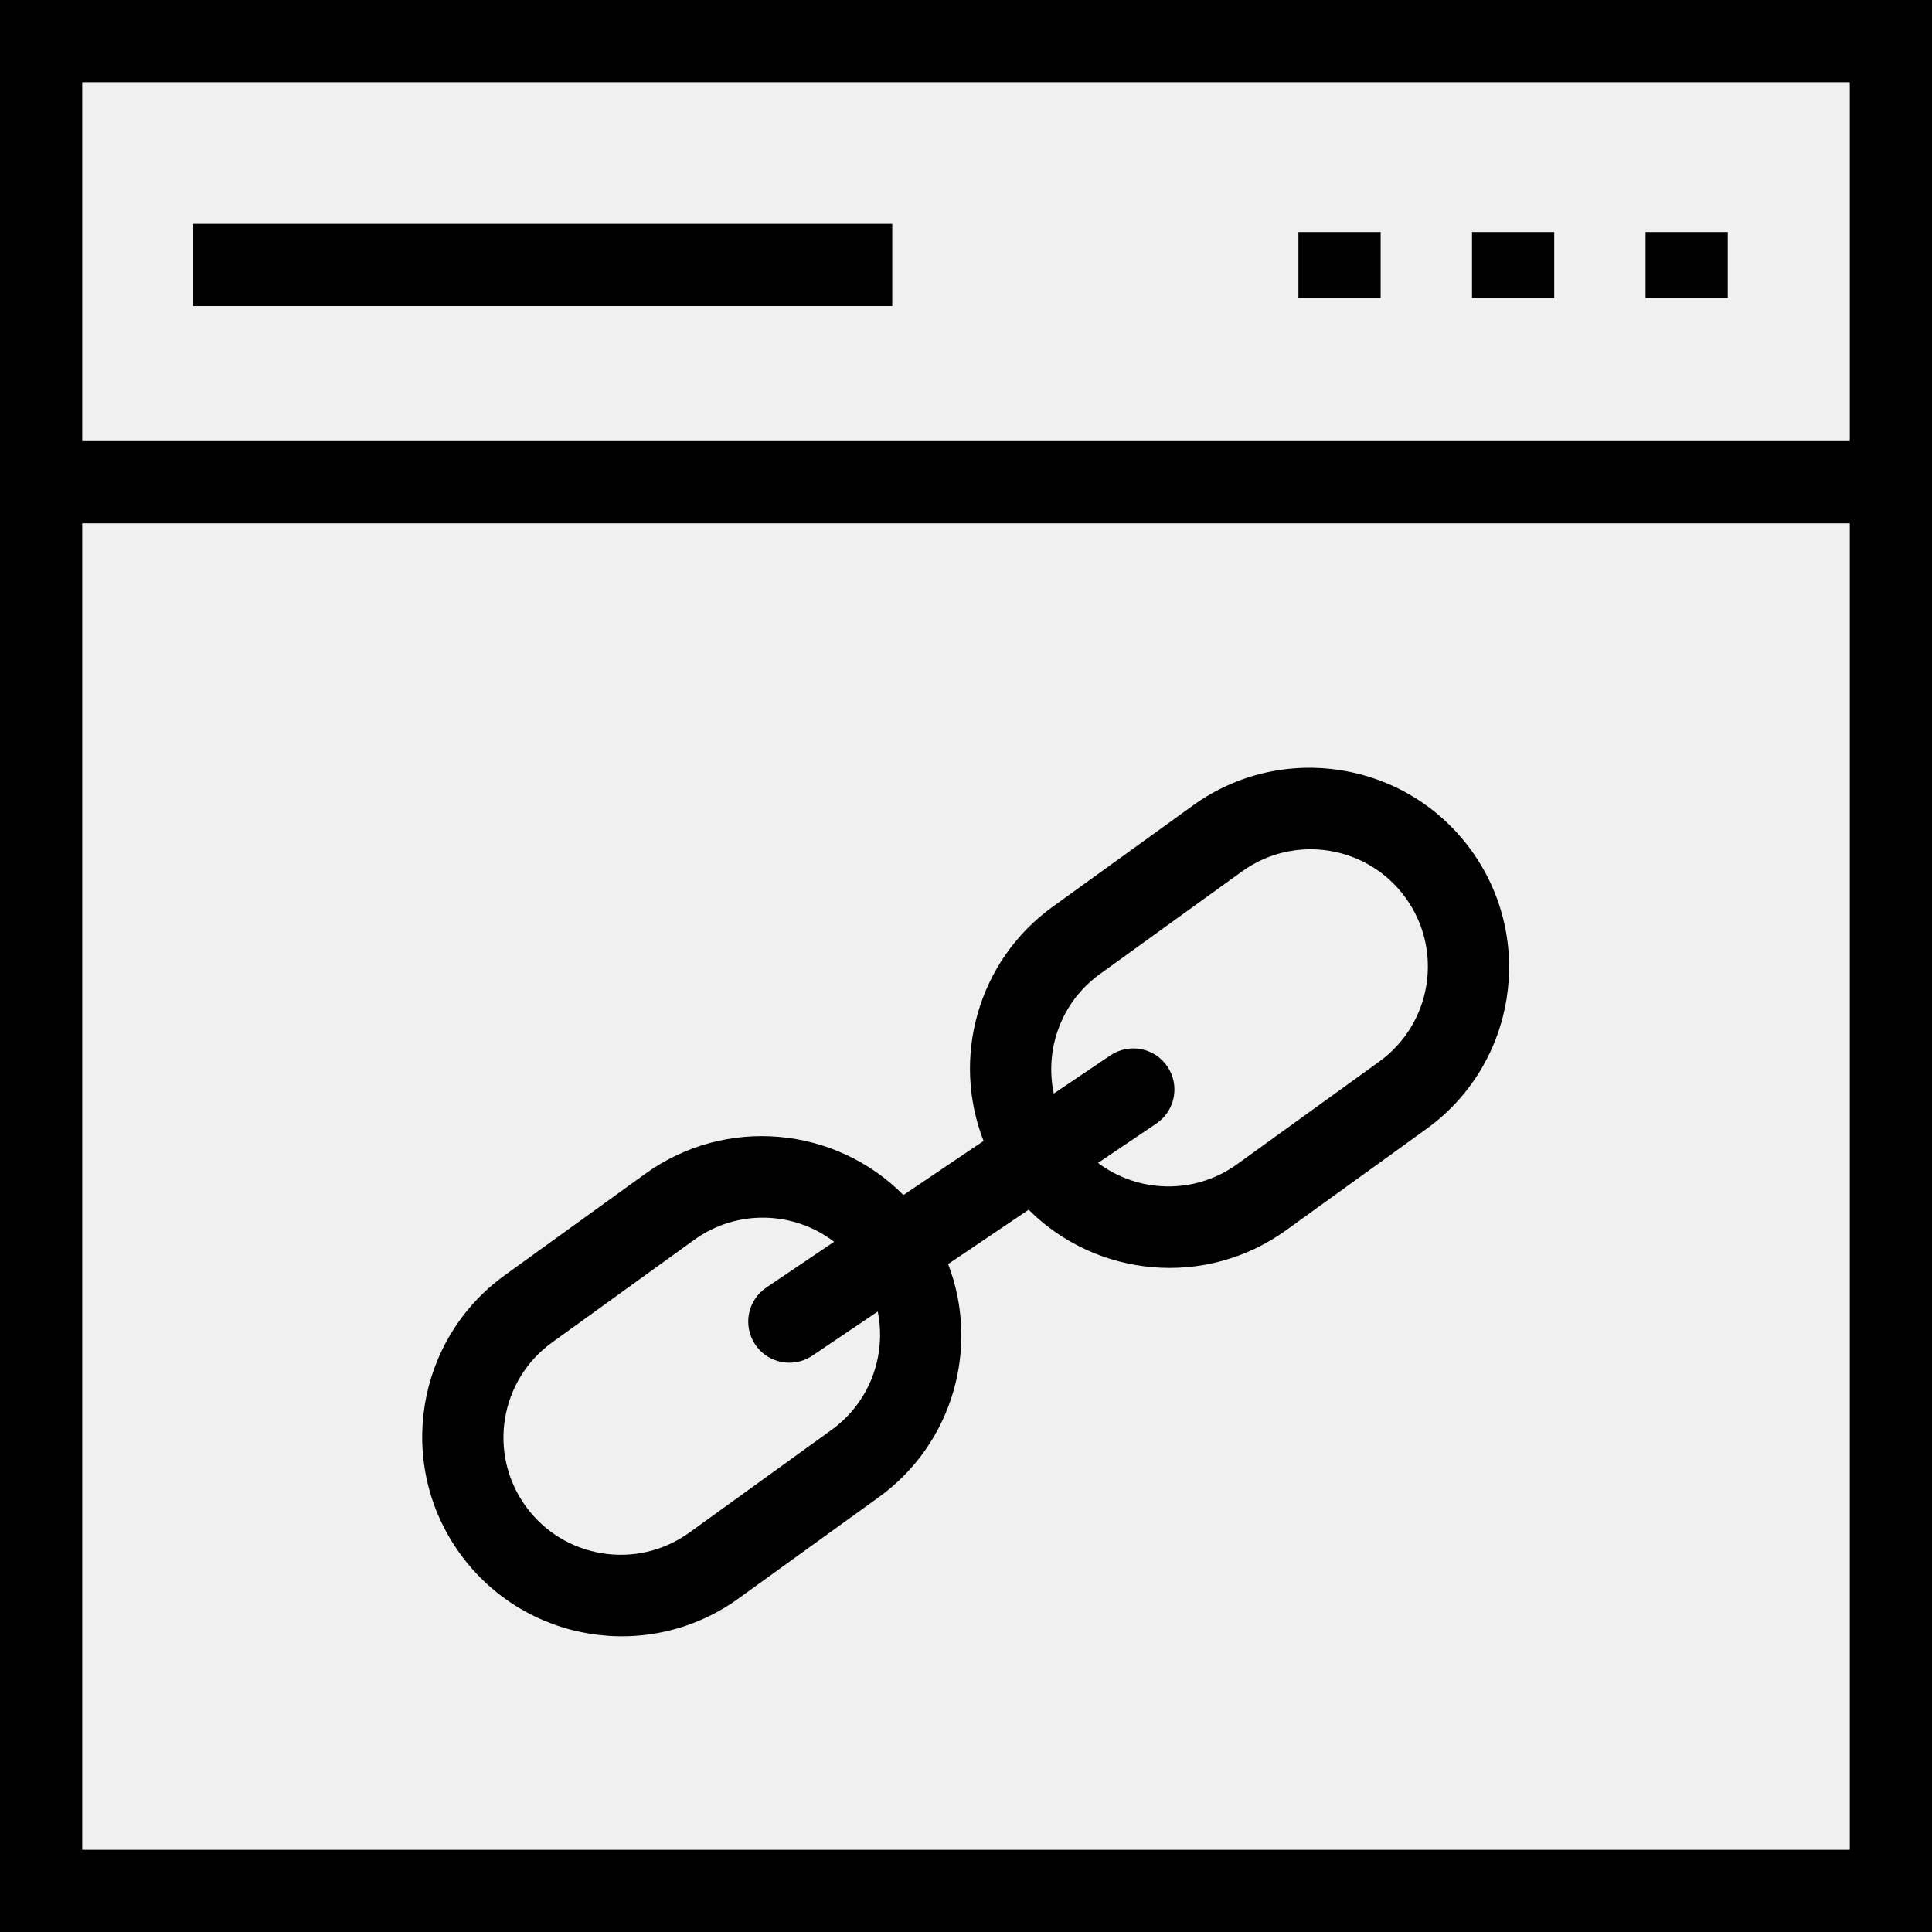
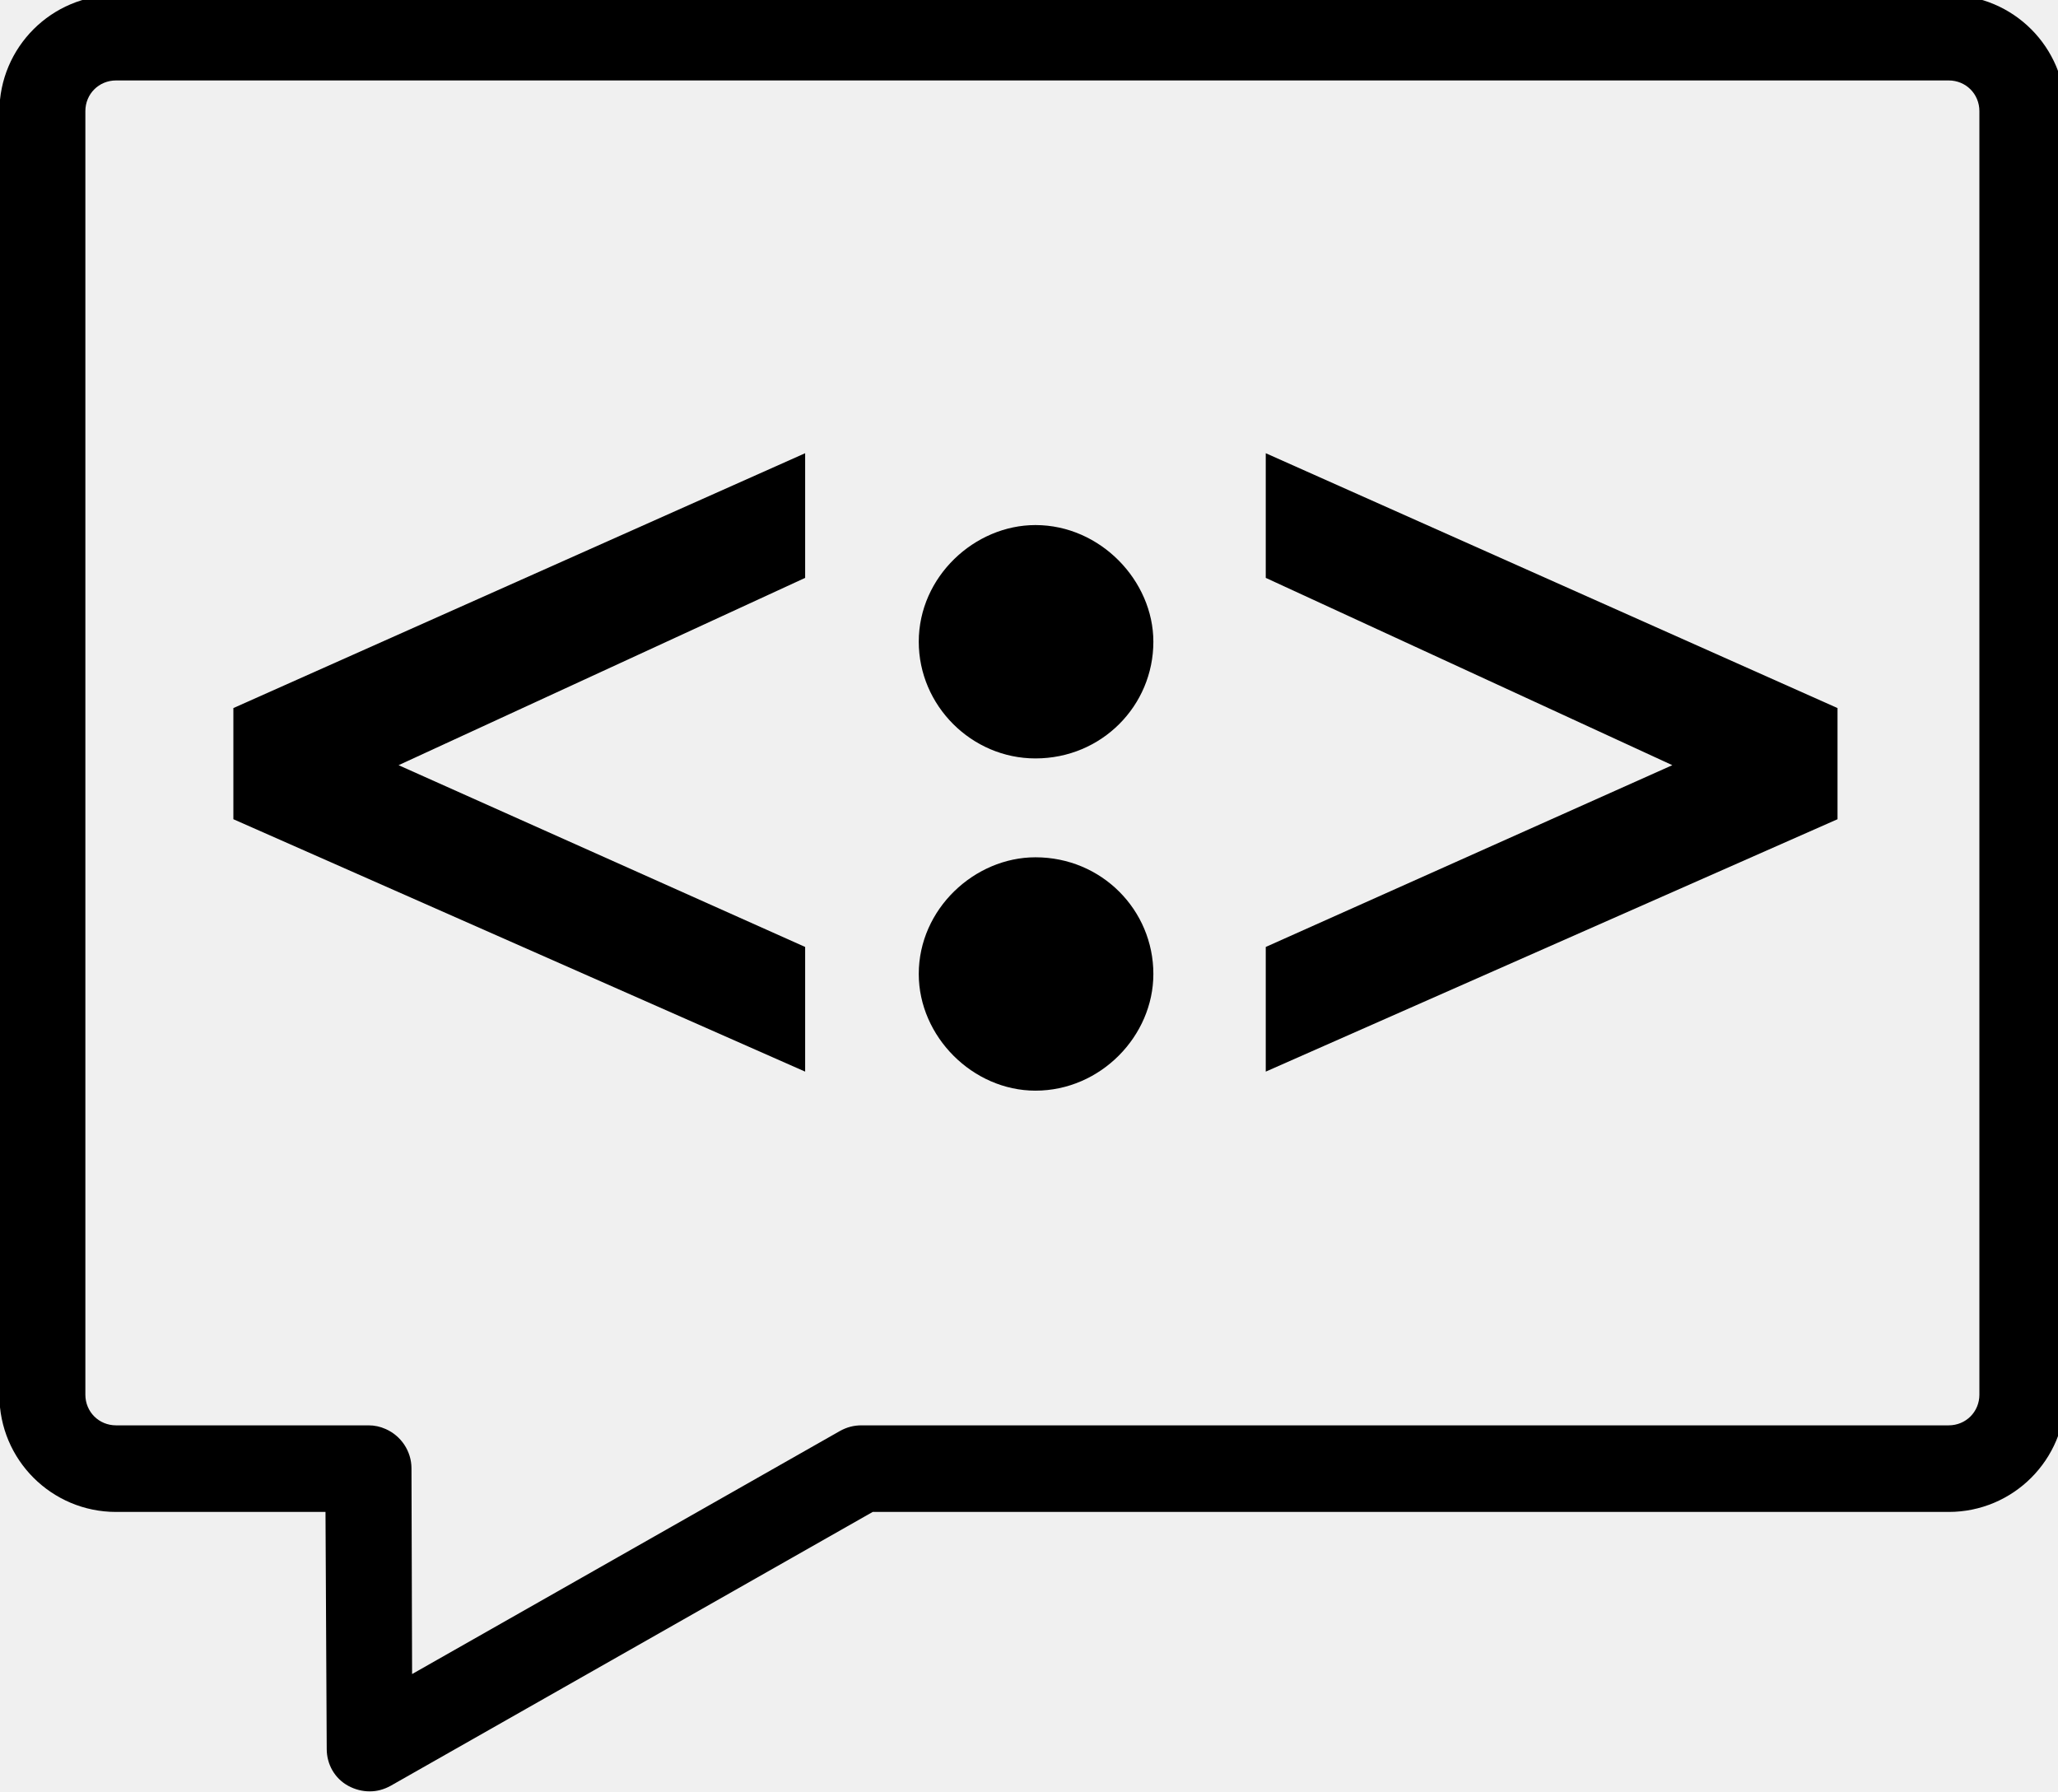
- <svg xmlns="http://www.w3.org/2000/svg" version="1.1" id="Capa_1" x="0px" y="0px" viewBox="0 0 490 490" style="enable-background:new 0 0 490 490;" xml:space="preserve">
+ <svg xmlns="http://www.w3.org/2000/svg" version="1.1" id="Ebene_1" x="0px" y="0px" viewBox="0 0 335.1 291.8" style="enable-background:new 0 0 335.1 291.8;" xml:space="preserve">
+   <style type="text/css">
+ 	.st0{fill:#020203;}
+ 	.st1{fill:#FFFFFF;}
+ 	.st2{fill:none;stroke:#000000;stroke-width:14;stroke-linecap:round;stroke-linejoin:round;stroke-miterlimit:10;}
+ 	.st3{fill:none;stroke:#000000;stroke-width:7;stroke-linecap:round;stroke-linejoin:round;stroke-miterlimit:10;}
+ 	.st4{fill:none;stroke:#000000;stroke-width:14;stroke-miterlimit:10;}
+ </style>
  <g>
-     <path d="M373.17,215.697c-16.355-22.65-47.975-27.754-70.625-11.399l-35.562,25.678c-19.096,13.789-25.719,38.427-17.527,59.393   l-20.33,13.718c-17.233-17.394-45.033-20.147-65.507-5.364l-35.562,25.678c-22.65,16.355-27.754,47.975-11.399,70.625   s47.975,27.754,70.625,11.399l35.563-25.678c19.022-13.735,25.662-38.235,17.616-59.148l20.427-13.783   c17.246,17.229,44.92,19.915,65.321,5.184l35.563-25.678C384.421,269.967,389.524,238.347,373.17,215.697L373.17,215.697z    M210.884,362.669l-36.049,26.03c-13.315,9.614-31.904,6.614-41.518-6.701c-9.614-13.315-6.614-31.903,6.701-41.518l36.049-26.03   c10.901-7.871,25.334-7.282,35.486,0.495l-17.193,11.601c-4.775,3.223-6.028,9.703-2.811,14.478   c2.016,2.983,5.304,4.591,8.654,4.591c2.006,0,4.032-0.575,5.824-1.782l16.59-11.194   C224.862,343.729,220.654,355.614,210.884,362.669z M349.81,269.244l-36.049,26.03c-10.826,7.817-25.137,7.295-35.277-0.33   l14.786-9.977c4.775-3.221,6.027-9.702,2.81-14.477c-3.228-4.765-9.693-6.028-14.478-2.811l-14.335,9.673   c-2.369-11.165,1.829-23.186,11.678-30.297l36.049-26.03c13.315-9.614,31.904-6.614,41.518,6.701h0   C366.125,241.041,363.125,259.629,349.81,269.244z" />
-     <path d="M0,0v490h490V0H0z M469.149,20.851v91.025H20.851V20.851H469.149z M20.851,469.149V132.728h448.298v336.421H20.851z" />
-     <rect x="329.31" y="58.843" width="20.851" height="16.702" />
-     <rect x="373.334" y="58.843" width="20.851" height="16.702" />
-     <rect x="417.347" y="58.843" width="20.851" height="16.702" />
-     <rect x="49.002" y="56.766" width="177.294" height="20.851" />
+     <path d="M60.2,291.7c-1.2,0-2.4-0.3-3.5-0.9c-2.2-1.2-3.5-3.5-3.5-6L53,246.2H18.9c-10.5,0-19-8.5-19-19v-209c0-10.5,8.5-19,19-19   h298.4c10.5,0,19,8.5,19,19v209c0,10.5-8.5,19-19,19H142.1l-78.5,44.6C62.5,291.4,61.4,291.7,60.2,291.7z M18.9,13.1   c-2.8,0-5,2.2-5,5v209c0,2.8,2.2,5,5,5H60c1,0,1.9,0.2,2.8,0.6c2.5,1.1,4.2,3.6,4.2,6.4l0.1,33.5l69.7-39.6   c1.1-0.6,2.2-0.9,3.5-0.9h177c2.8,0,5-2.2,5-5v-209c0-2.8-2.2-5-5-5H18.9z" />
+     <g>
+       <path d="M131.1,94.1l-66.2,30.5l66.2,29.6v20.3L38,133.4v-18.1l93.1-41.5V94.1z" />
+       <path d="M187.8,104.5c0,10.4-8.4,19-19.2,19c-10.4,0-19-8.6-19-19c0-10.6,9.1-19,19-19C179.2,85.5,187.8,94.6,187.8,104.5z     M187.8,158.6c0,10.1-8.6,19-19.2,19c-10.2,0-19-8.8-19-19c0-10.6,9.1-19,19-19C179.4,139.6,187.8,148.2,187.8,158.6z" />
+       <path d="M206.1,73.8l93.1,41.5v18.1l-93.1,41.1v-20.3l66.2-29.6l-66.2-30.5V73.8z" />
+     </g>
  </g>
-   <g>
- </g>
-   <g>
- </g>
-   <g>
- </g>
-   <g>
- </g>
-   <g>
- </g>
-   <g>
- </g>
-   <g>
- </g>
-   <g>
- </g>
-   <g>
- </g>
-   <g>
- </g>
-   <g>
- </g>
-   <g>
- </g>
-   <g>
- </g>
-   <g>
- </g>
-   <g>
- </g>
</svg>
